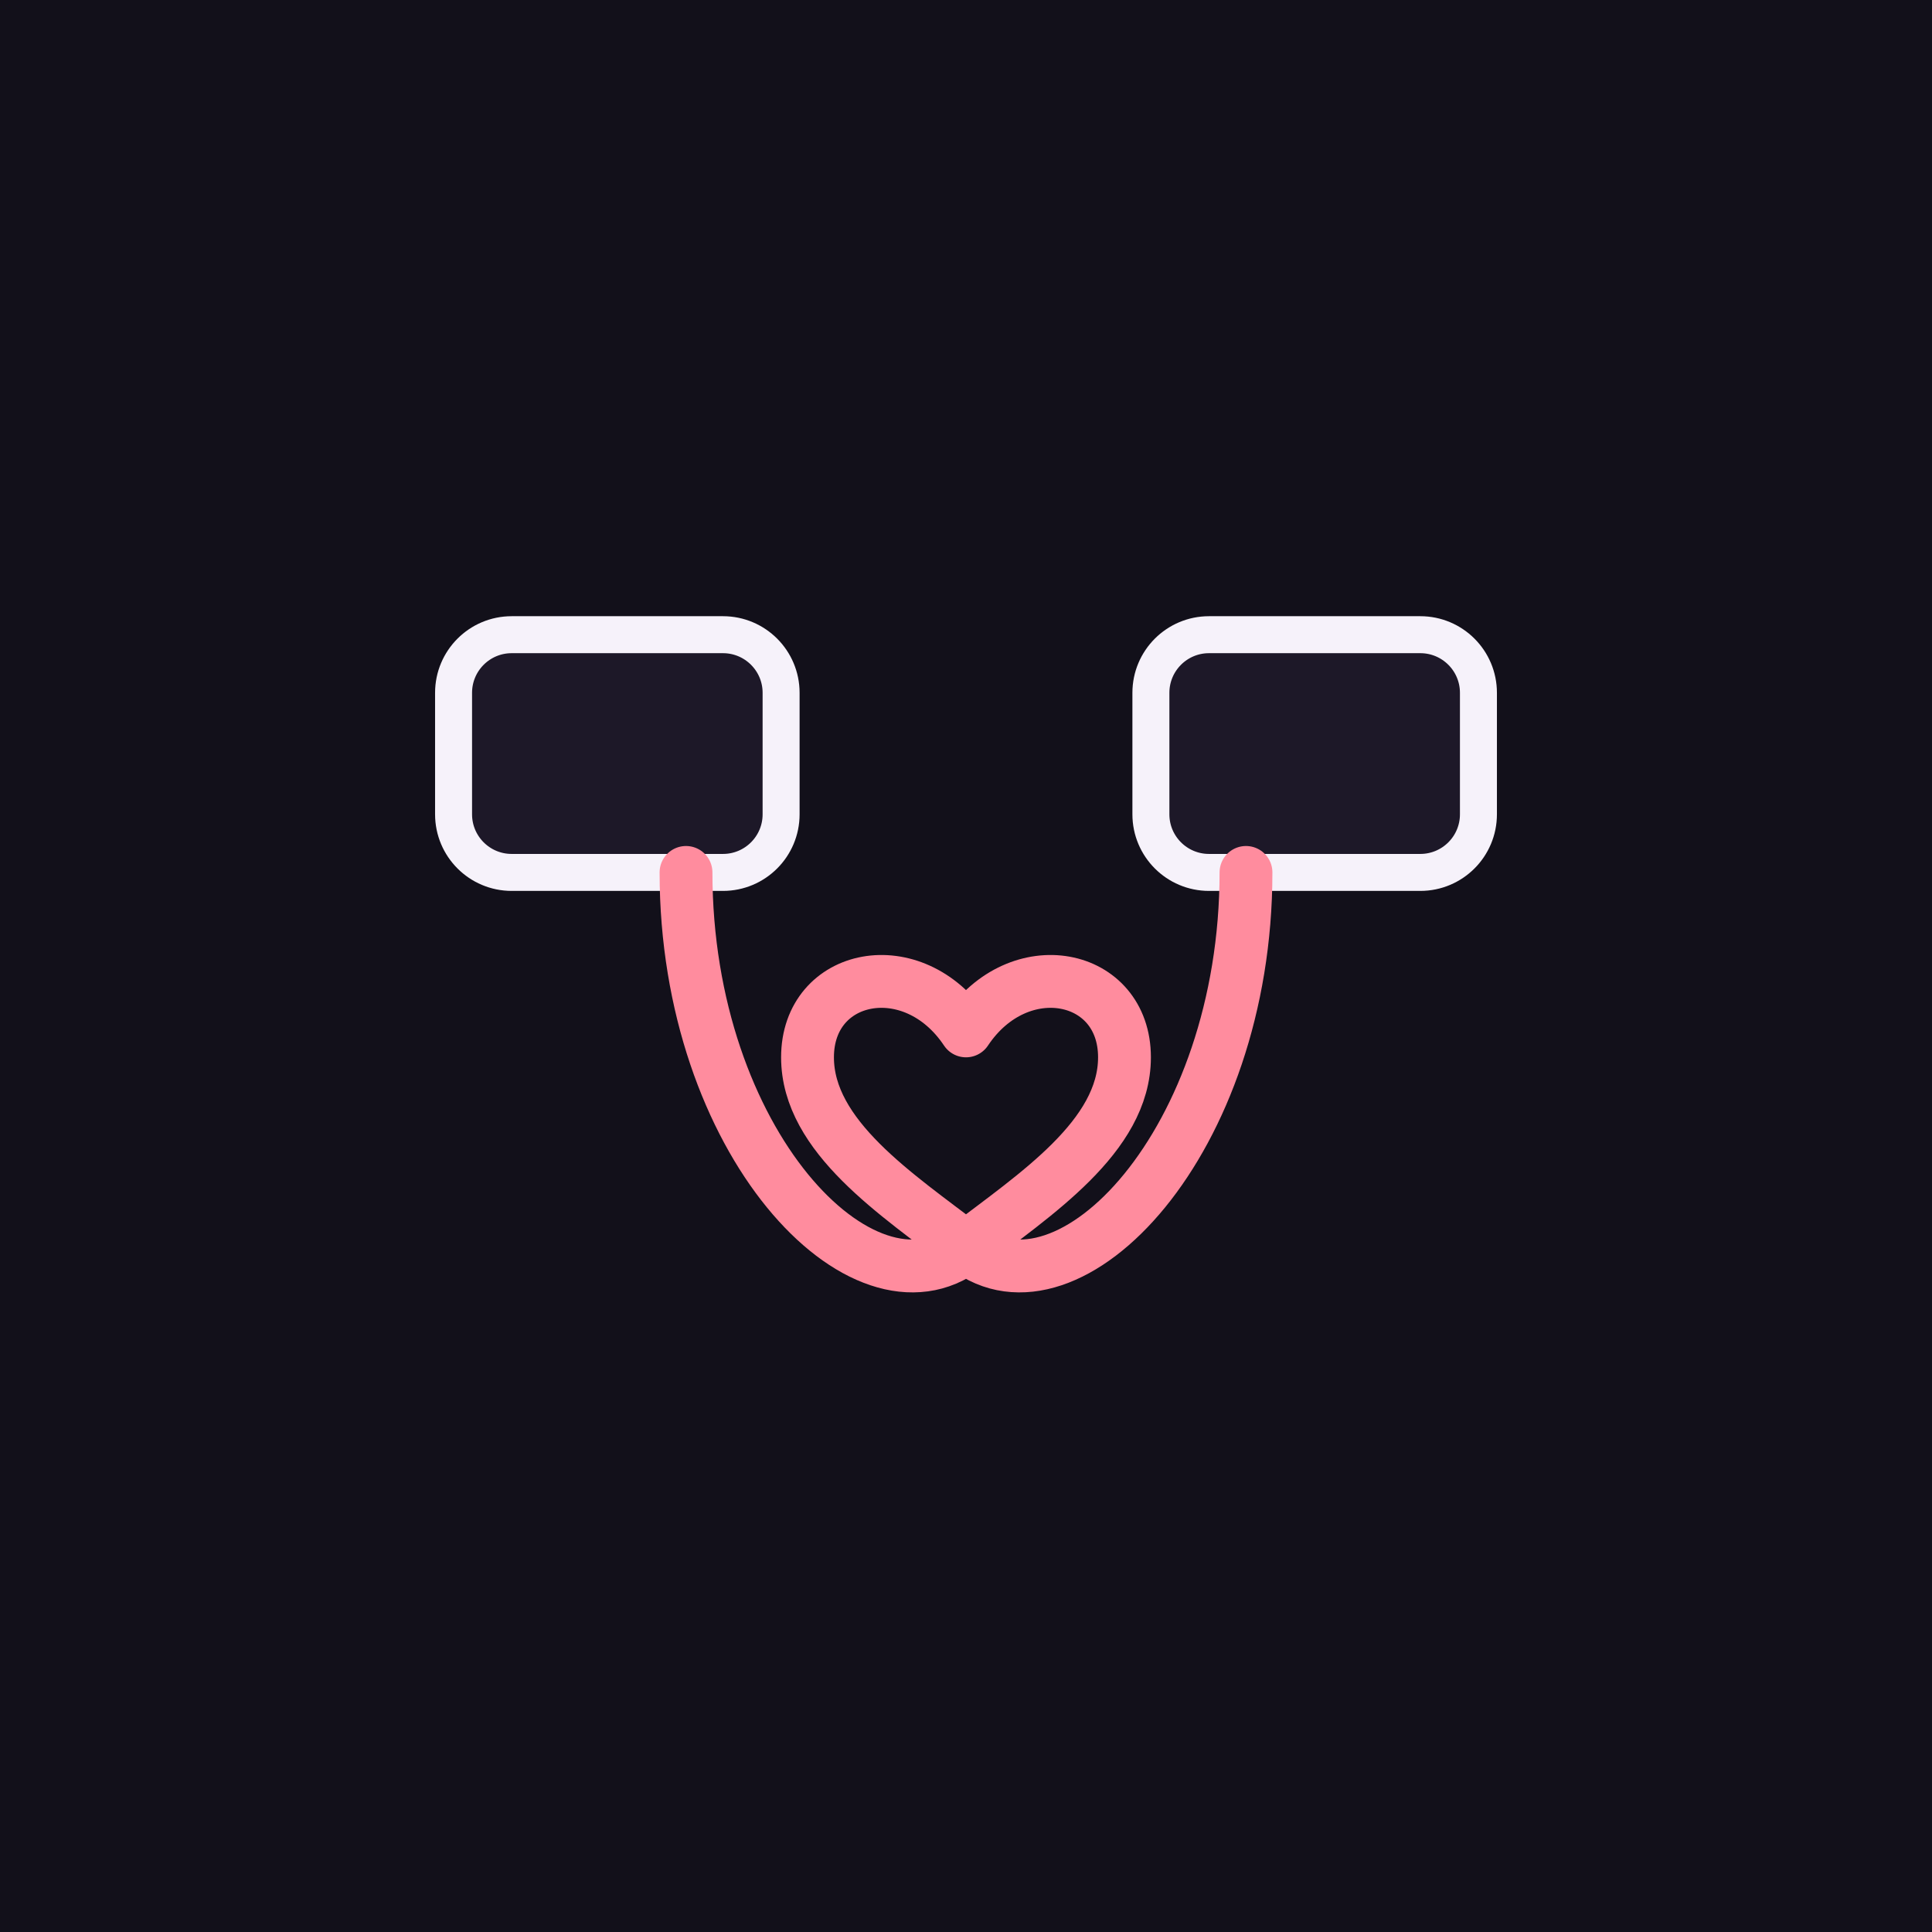
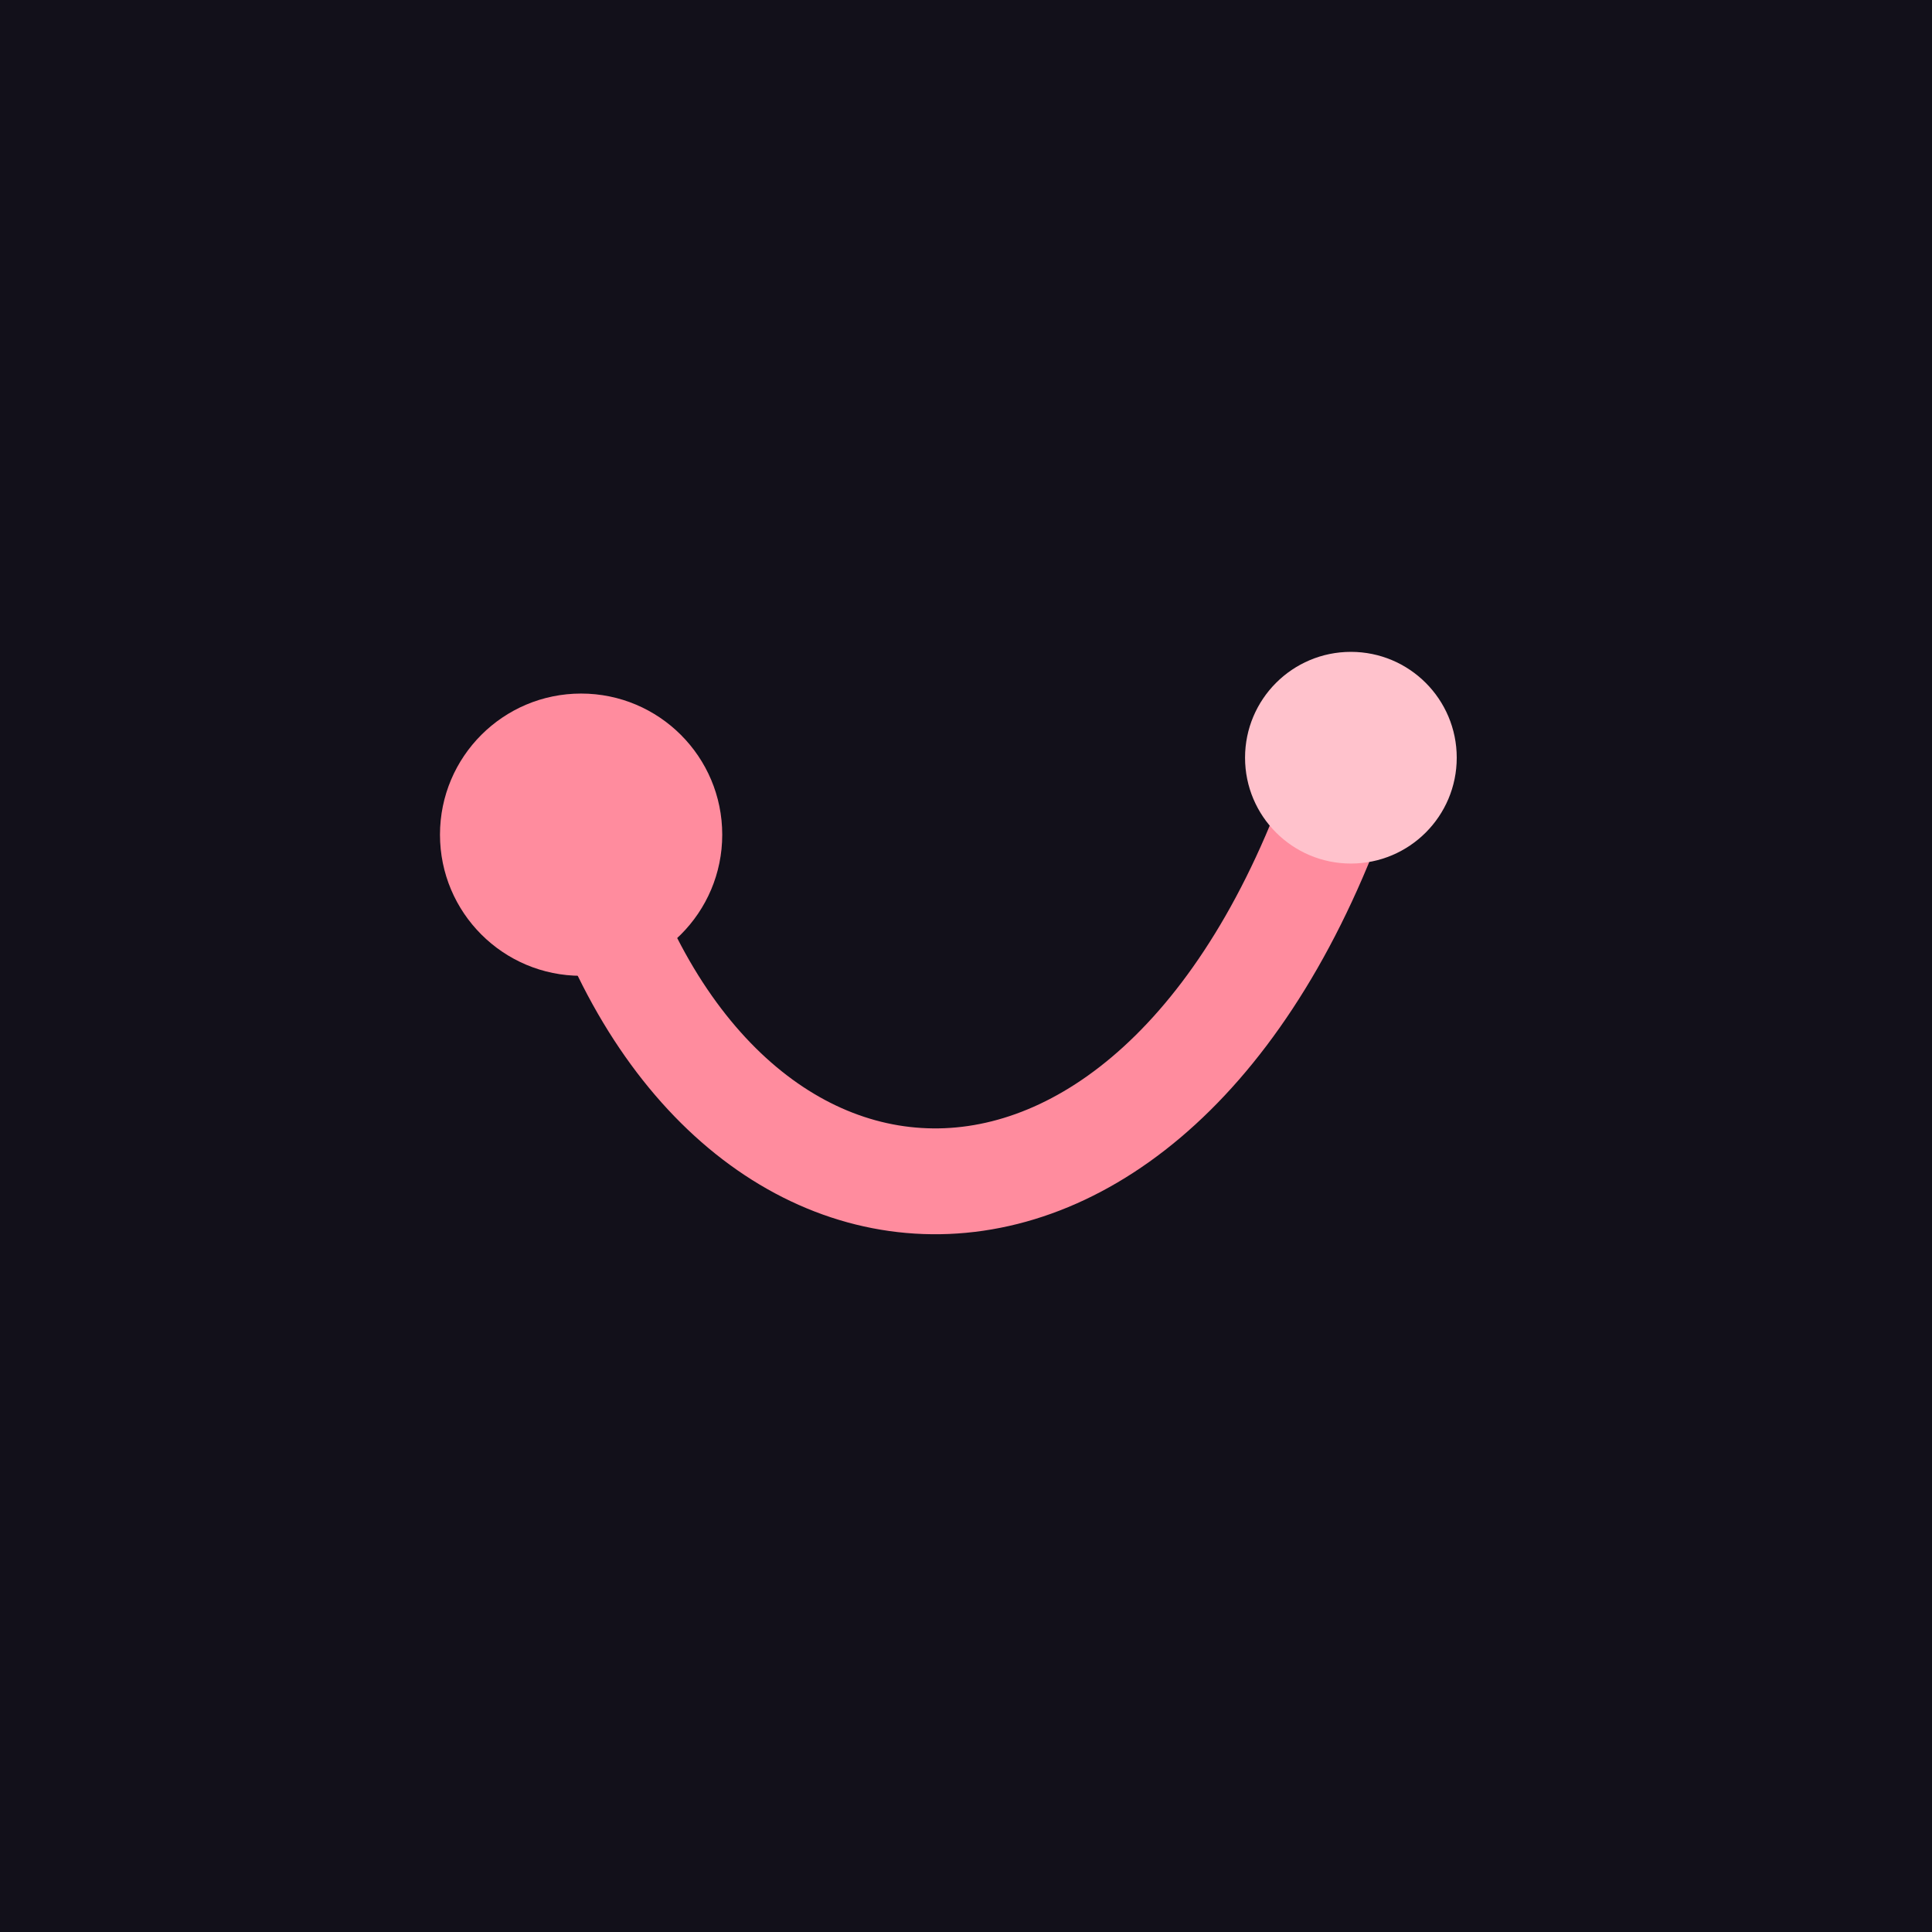
<svg xmlns="http://www.w3.org/2000/svg" viewBox="0 0 512 512">
  <rect width="512" height="512" fill="#12101A" />
-   <g transform="translate(256 262) scale(0.7) translate(-256 -262)" fill="none" stroke-linecap="round" stroke-linejoin="round">
-     <rect x="62" y="128" width="124" height="90" rx="22" fill="#1D1828" stroke="#F6F2FA" stroke-width="14" />
-     <rect x="326" y="128" width="124" height="90" rx="22" fill="#1D1828" stroke="#F6F2FA" stroke-width="14" />
-     <path d="M150 218C150 320 217 390 256 360C282 340 316 318 316 288C316 256 276 248 256 278C236 248 196 256 196 288C196 318 230 340 256 360C295 390 362 320 362 218" stroke="#FF8C9E" stroke-width="20" />
+   <g transform="translate(256 262) scale(3.4) translate(-50 -56)">
+     <path d="M20,44 C30,80 66,82 80,38" fill="none" stroke="#FF8C9E" stroke-width="8.25" stroke-linecap="round" />
+     <circle cx="20" cy="44" r="11" fill="#FF8C9E" />
+     <circle cx="80" cy="38" r="8.25" fill="#FFC2CC" />
  </g>
</svg>
